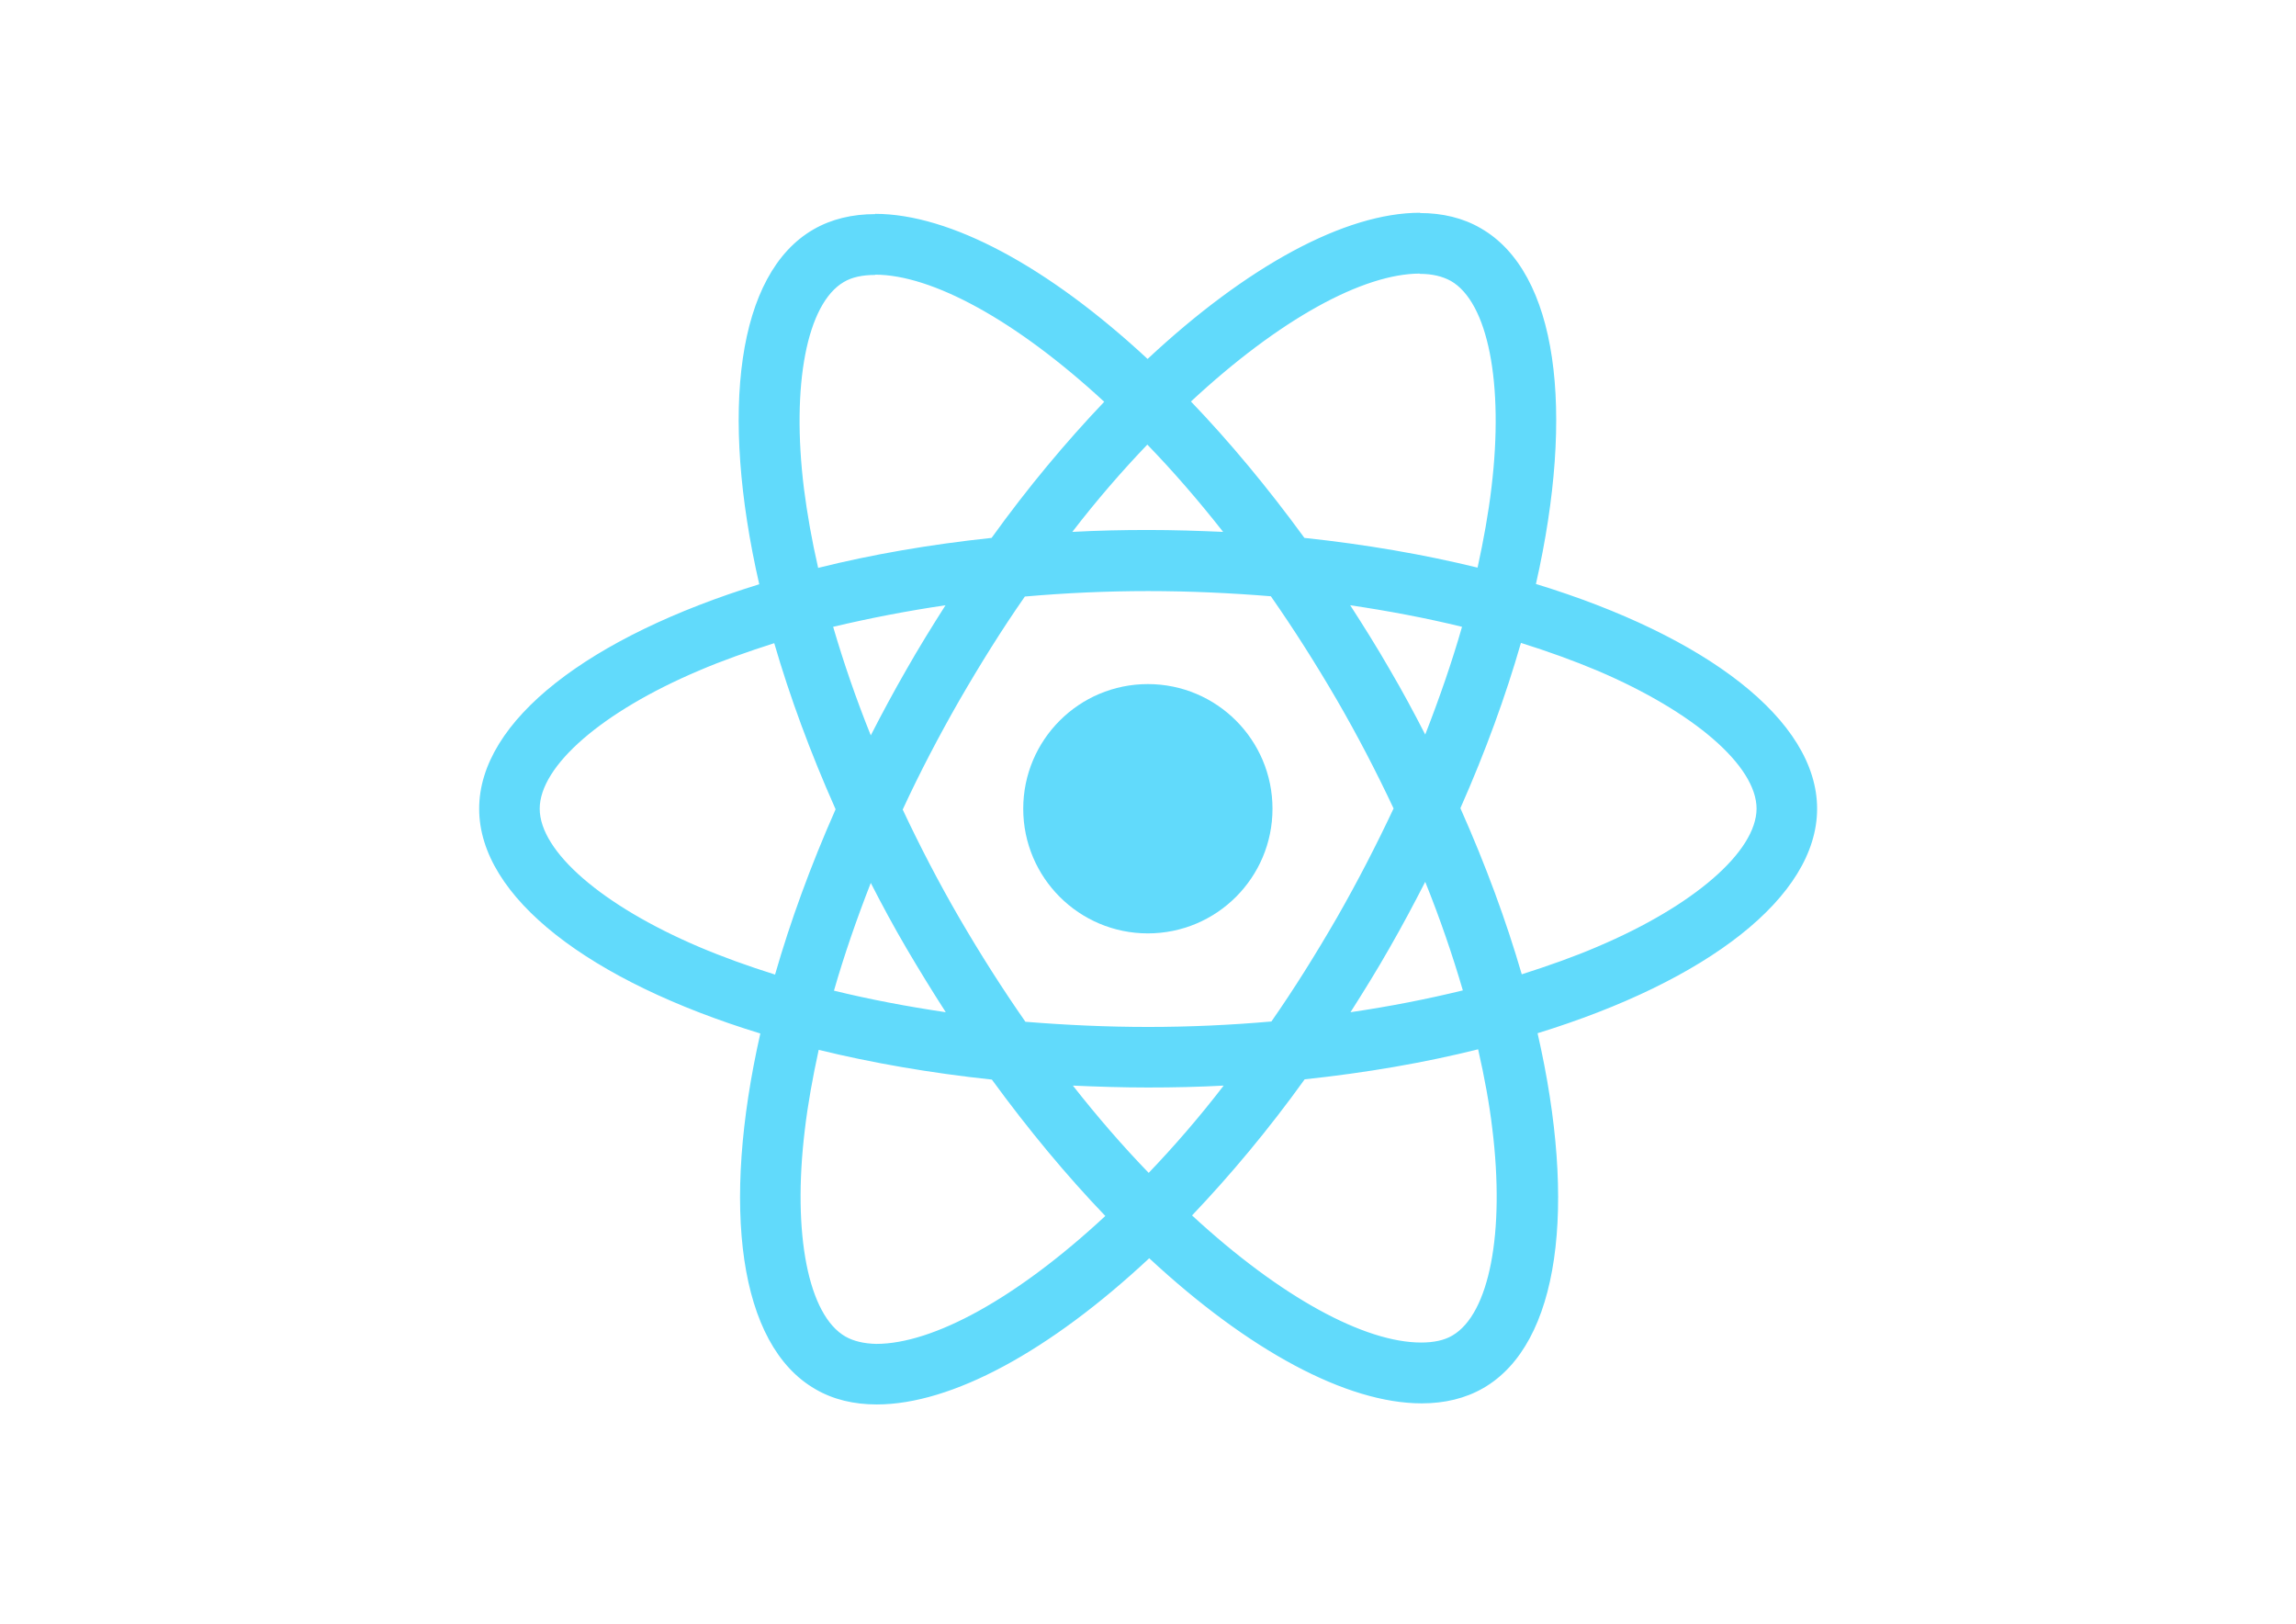
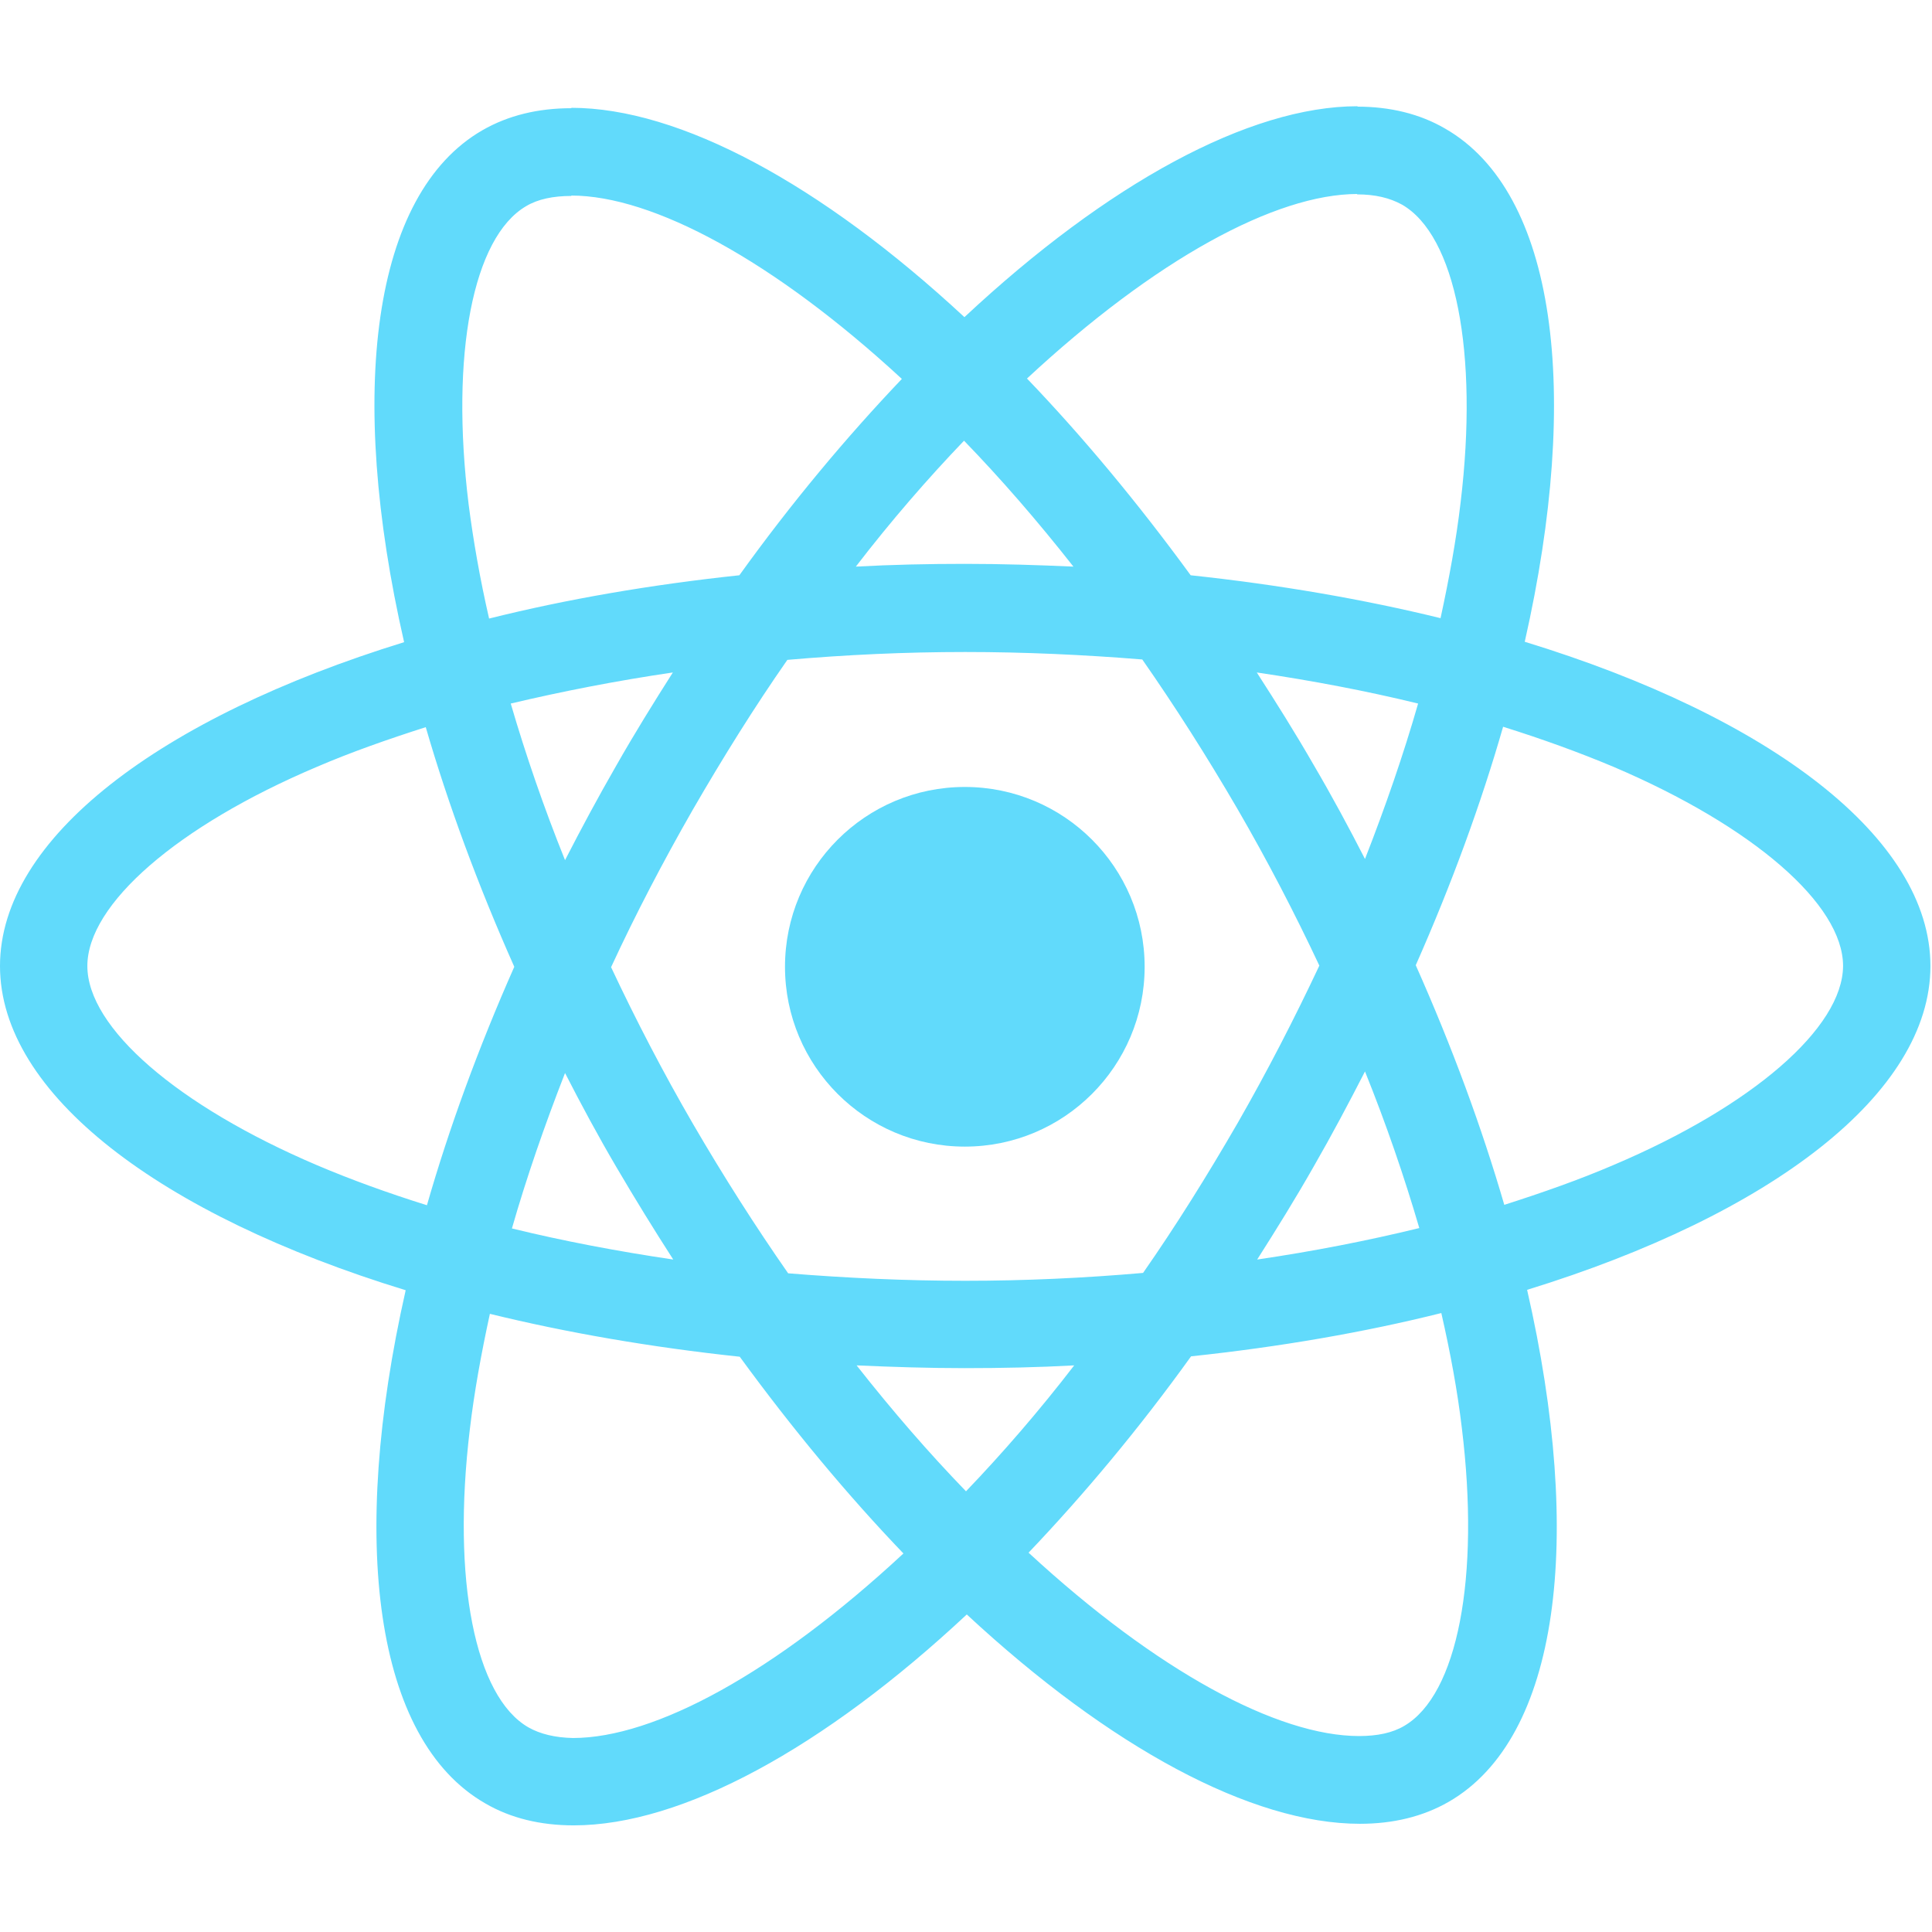
- <svg xmlns="http://www.w3.org/2000/svg" version="1.1" id="Layer_2_1_" x="0px" y="0px" viewBox="0 0 841.9 595.3" enable-background="new 0 0 841.9 595.3" xml:space="preserve">
-   <g>
-     <path fill="#61DAFB" d="M666.3,296.5c0-32.5-40.7-63.3-103.1-82.4c14.4-63.6,8-114.2-20.2-130.4c-6.5-3.8-14.1-5.6-22.4-5.6v22.3   c4.6,0,8.3,0.9,11.4,2.6c13.6,7.8,19.5,37.5,14.9,75.7c-1.1,9.4-2.9,19.3-5.1,29.4c-19.6-4.8-41-8.5-63.5-10.9   c-13.5-18.5-27.5-35.3-41.6-50c32.6-30.3,63.2-46.9,84-46.9l0-22.3c0,0,0,0,0,0c-27.5,0-63.5,19.6-99.9,53.6   c-36.4-33.8-72.4-53.2-99.9-53.2v22.3c20.7,0,51.4,16.5,84,46.6c-14,14.7-28,31.4-41.3,49.9c-22.6,2.4-44,6.1-63.6,11   c-2.3-10-4-19.7-5.2-29c-4.7-38.2,1.1-67.9,14.6-75.8c3-1.8,6.9-2.6,11.5-2.6l0-22.3c0,0,0,0,0,0c-8.4,0-16,1.8-22.6,5.6   c-28.1,16.2-34.4,66.7-19.9,130.1c-62.2,19.2-102.7,49.9-102.7,82.3c0,32.5,40.7,63.3,103.1,82.4c-14.4,63.6-8,114.2,20.2,130.4   c6.5,3.8,14.1,5.6,22.5,5.6c27.5,0,63.5-19.6,99.9-53.6c36.4,33.8,72.4,53.2,99.9,53.2c8.4,0,16-1.8,22.6-5.6   c28.1-16.2,34.4-66.7,19.9-130.1C625.8,359.7,666.3,328.9,666.3,296.5z M536.1,229.8c-3.7,12.9-8.3,26.2-13.5,39.5   c-4.1-8-8.4-16-13.1-24c-4.6-8-9.5-15.8-14.4-23.4C509.3,224,523,226.6,536.1,229.8z M490.3,336.3c-7.8,13.5-15.8,26.3-24.1,38.2   c-14.9,1.3-30,2-45.2,2c-15.1,0-30.2-0.7-45-1.9c-8.3-11.9-16.4-24.6-24.2-38c-7.6-13.1-14.5-26.4-20.8-39.8   c6.2-13.4,13.2-26.8,20.7-39.9c7.8-13.5,15.8-26.3,24.1-38.2c14.9-1.3,30-2,45.2-2c15.1,0,30.2,0.7,45,1.9   c8.3,11.9,16.4,24.6,24.2,38c7.6,13.1,14.5,26.4,20.8,39.8C504.7,309.8,497.8,323.2,490.3,336.3z M522.6,323.3   c5.4,13.4,10,26.8,13.8,39.8c-13.1,3.2-26.9,5.9-41.2,8c4.9-7.7,9.8-15.6,14.4-23.7C514.2,339.4,518.5,331.3,522.6,323.3z    M421.2,430c-9.3-9.6-18.6-20.3-27.8-32c9,0.4,18.2,0.7,27.5,0.7c9.4,0,18.7-0.2,27.8-0.7C439.7,409.7,430.4,420.4,421.2,430z    M346.8,371.1c-14.2-2.1-27.9-4.7-41-7.9c3.7-12.9,8.3-26.2,13.5-39.5c4.1,8,8.4,16,13.1,24C337.1,355.7,341.9,363.5,346.8,371.1z    M420.7,163c9.3,9.6,18.6,20.3,27.8,32c-9-0.4-18.2-0.7-27.5-0.7c-9.4,0-18.7,0.2-27.8,0.7C402.2,183.3,411.5,172.6,420.7,163z    M346.7,221.9c-4.9,7.7-9.8,15.6-14.4,23.7c-4.6,8-8.9,16-13,24c-5.4-13.4-10-26.8-13.8-39.8C318.6,226.7,332.4,224,346.7,221.9z    M256.2,347.1c-35.4-15.1-58.3-34.9-58.3-50.6c0-15.7,22.9-35.6,58.3-50.6c8.6-3.7,18-7,27.7-10.1c5.7,19.6,13.2,40,22.5,60.9   c-9.2,20.8-16.6,41.1-22.2,60.6C274.3,354.2,264.9,350.8,256.2,347.1z M310,490c-13.6-7.8-19.5-37.5-14.9-75.7   c1.1-9.4,2.9-19.3,5.1-29.4c19.6,4.8,41,8.5,63.5,10.9c13.5,18.5,27.5,35.3,41.6,50c-32.6,30.3-63.2,46.9-84,46.9   C316.8,492.6,313,491.7,310,490z M547.2,413.8c4.7,38.2-1.1,67.9-14.6,75.8c-3,1.8-6.9,2.6-11.5,2.6c-20.7,0-51.4-16.5-84-46.6   c14-14.7,28-31.4,41.3-49.9c22.6-2.4,44-6.1,63.6-11C544.3,394.8,546.1,404.5,547.2,413.8z M585.7,347.1c-8.6,3.7-18,7-27.7,10.1   c-5.7-19.6-13.2-40-22.5-60.9c9.2-20.8,16.6-41.1,22.2-60.6c9.9,3.1,19.3,6.5,28.1,10.2c35.4,15.1,58.3,34.9,58.3,50.6   C644,312.2,621.1,332.1,585.7,347.1z" />
-     <polygon fill="#61DAFB" points="320.8,78.4 320.8,78.4 320.8,78.4  " />
-     <circle fill="#61DAFB" cx="420.9" cy="296.5" r="45.7" />
-     <polygon fill="#61DAFB" points="520.5,78.1 520.5,78.1 520.5,78.1  " />
-   </g>
+ <svg xmlns="http://www.w3.org/2000/svg" viewBox="0 0 491 491" fill="none">
+   <path d="M490.6 245.5C490.6 213 449.9 182.2 387.5 163.1C401.9 99.5 395.5 48.9 367.3 32.7C360.8 28.9 353.2 27.1 344.9 27.1V49.4C349.5 49.4 353.2 50.3 356.3 52C369.9 59.8 375.8 89.5 371.2 127.7C370.1 137.1 368.3 147 366.1 157.1C346.5 152.3 325.1 148.6 302.6 146.2C289.1 127.7 275.1 110.9 261 96.2C293.6 65.9 324.2 49.3 345 49.3V27C317.5 27 281.5 46.6 245.1 80.6C208.7 46.8 172.7 27.4 145.2 27.4V49.7C165.9 49.7 196.6 66.2 229.2 96.3C215.2 111 201.2 127.7 187.9 146.2C165.3 148.6 143.9 152.3 124.3 157.2C122 147.2 120.3 137.5 119.1 128.2C114.4 90 120.2 60.3 133.7 52.4C136.7 50.6 140.6 49.8 145.2 49.8V27.5C136.8 27.5 129.2 29.3 122.6 33.1C94.5 49.3 88.2 99.8 102.7 163.2C40.5 182.4 0 213.1 0 245.5C0 278 40.7 308.8 103.1 327.9C88.7 391.5 95.1 442.1 123.3 458.3C129.8 462.1 137.4 463.9 145.8 463.9C173.3 463.9 209.3 444.3 245.7 410.3C282.1 444.1 318.1 463.5 345.6 463.5C354 463.5 361.6 461.7 368.2 457.9C396.3 441.7 402.6 391.2 388.1 327.8C450.1 308.7 490.6 277.9 490.6 245.5ZM360.4 178.8C356.7 191.7 352.1 205 346.9 218.3C342.8 210.3 338.5 202.3 333.8 194.3C329.2 186.3 324.3 178.5 319.4 170.9C333.6 173 347.3 175.6 360.4 178.8ZM314.6 285.3C306.8 298.8 298.8 311.6 290.5 323.5C275.6 324.8 260.5 325.5 245.3 325.5C230.2 325.5 215.1 324.8 200.3 323.6C192 311.7 183.9 299 176.1 285.6C168.5 272.5 161.6 259.2 155.3 245.8C161.5 232.4 168.5 219 176 205.9C183.8 192.4 191.8 179.6 200.1 167.7C215 166.4 230.1 165.7 245.3 165.7C260.4 165.7 275.5 166.4 290.3 167.6C298.6 179.5 306.7 192.2 314.5 205.6C322.1 218.7 329 232 335.3 245.4C329 258.8 322.1 272.2 314.6 285.3ZM346.9 272.3C352.3 285.7 356.9 299.1 360.7 312.1C347.6 315.3 333.8 318 319.5 320.1C324.4 312.4 329.3 304.5 333.9 296.4C338.5 288.4 342.8 280.3 346.9 272.3ZM245.5 379C236.2 369.4 226.9 358.7 217.7 347C226.7 347.4 235.9 347.7 245.2 347.7C254.6 347.7 263.9 347.5 273 347C264 358.7 254.7 369.4 245.5 379ZM171.1 320.1C156.9 318 143.2 315.4 130.1 312.2C133.8 299.3 138.4 286 143.6 272.7C147.7 280.7 152 288.7 156.7 296.7C161.4 304.7 166.2 312.5 171.1 320.1ZM245 112C254.3 121.6 263.6 132.3 272.8 144C263.8 143.6 254.6 143.3 245.3 143.3C235.9 143.3 226.6 143.5 217.5 144C226.5 132.3 235.8 121.6 245 112ZM171 170.9C166.1 178.6 161.2 186.5 156.6 194.6C152 202.6 147.7 210.6 143.6 218.6C138.2 205.2 133.6 191.8 129.8 178.8C142.9 175.7 156.7 173 171 170.9ZM80.5 296.1C45.1 281 22.2 261.2 22.2 245.5C22.2 229.8 45.1 209.9 80.5 194.9C89.1 191.2 98.5 187.9 108.2 184.8C113.9 204.4 121.4 224.8 130.7 245.7C121.5 266.5 114.1 286.8 108.5 306.3C98.6 303.2 89.2 299.8 80.5 296.1ZM134.3 439C120.7 431.2 114.8 401.5 119.4 363.3C120.5 353.9 122.3 344 124.5 333.9C144.1 338.7 165.5 342.4 188 344.8C201.5 363.3 215.5 380.1 229.6 394.8C197 425.1 166.4 441.7 145.6 441.7C141.1 441.6 137.3 440.7 134.3 439ZM371.5 362.8C376.2 401 370.4 430.7 356.9 438.6C353.9 440.4 350 441.2 345.4 441.2C324.7 441.2 294 424.7 261.4 394.6C275.4 379.9 289.4 363.2 302.7 344.7C325.3 342.3 346.7 338.6 366.3 333.7C368.6 343.8 370.4 353.5 371.5 362.8ZM410 296.1C401.4 299.8 392 303.1 382.3 306.2C376.6 286.6 369.1 266.2 359.8 245.3C369 224.5 376.4 204.2 382 184.7C391.9 187.8 401.3 191.2 410.1 194.9C445.5 210 468.4 229.8 468.4 245.5C468.3 261.2 445.4 281.1 410 296.1Z" fill="#61DAFB" />
+   <path d="M245.2 291.4C270.439 291.4 290.9 270.939 290.9 245.7C290.9 220.461 270.439 200 245.2 200C219.961 200 199.5 220.461 199.5 245.7C199.5 270.939 219.961 291.4 245.2 291.4Z" fill="#61DAFB" />
</svg>
